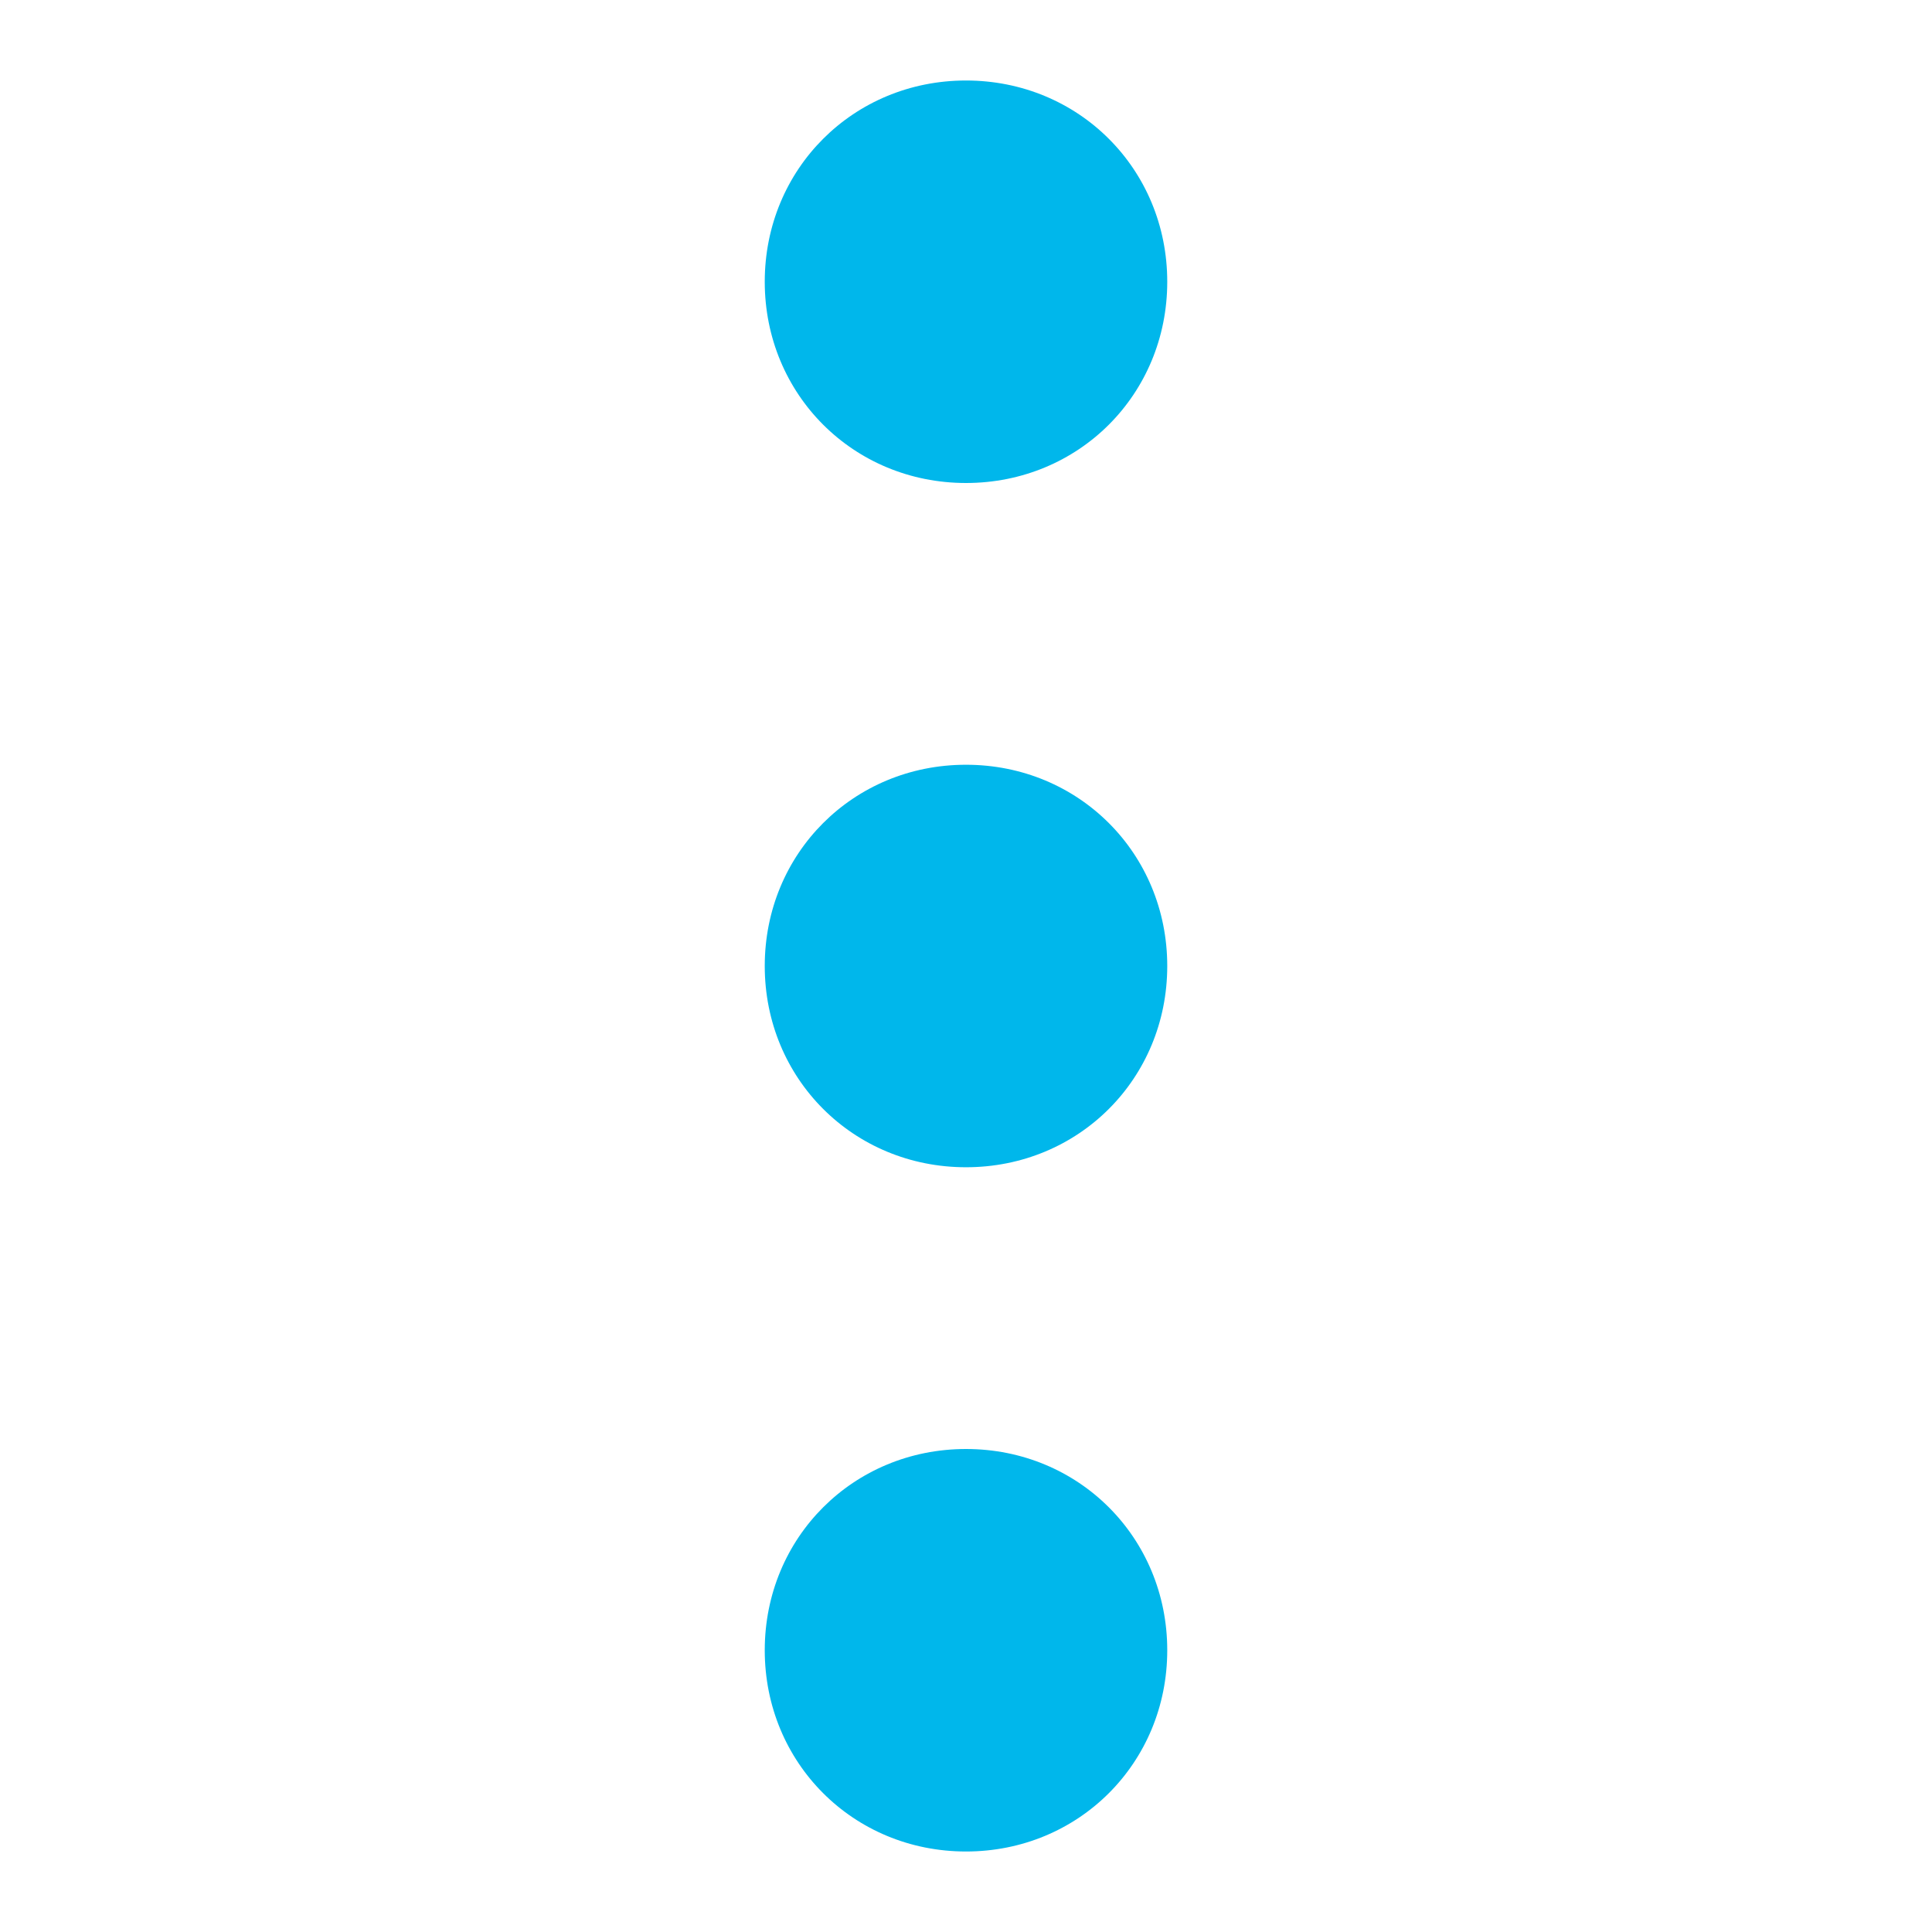
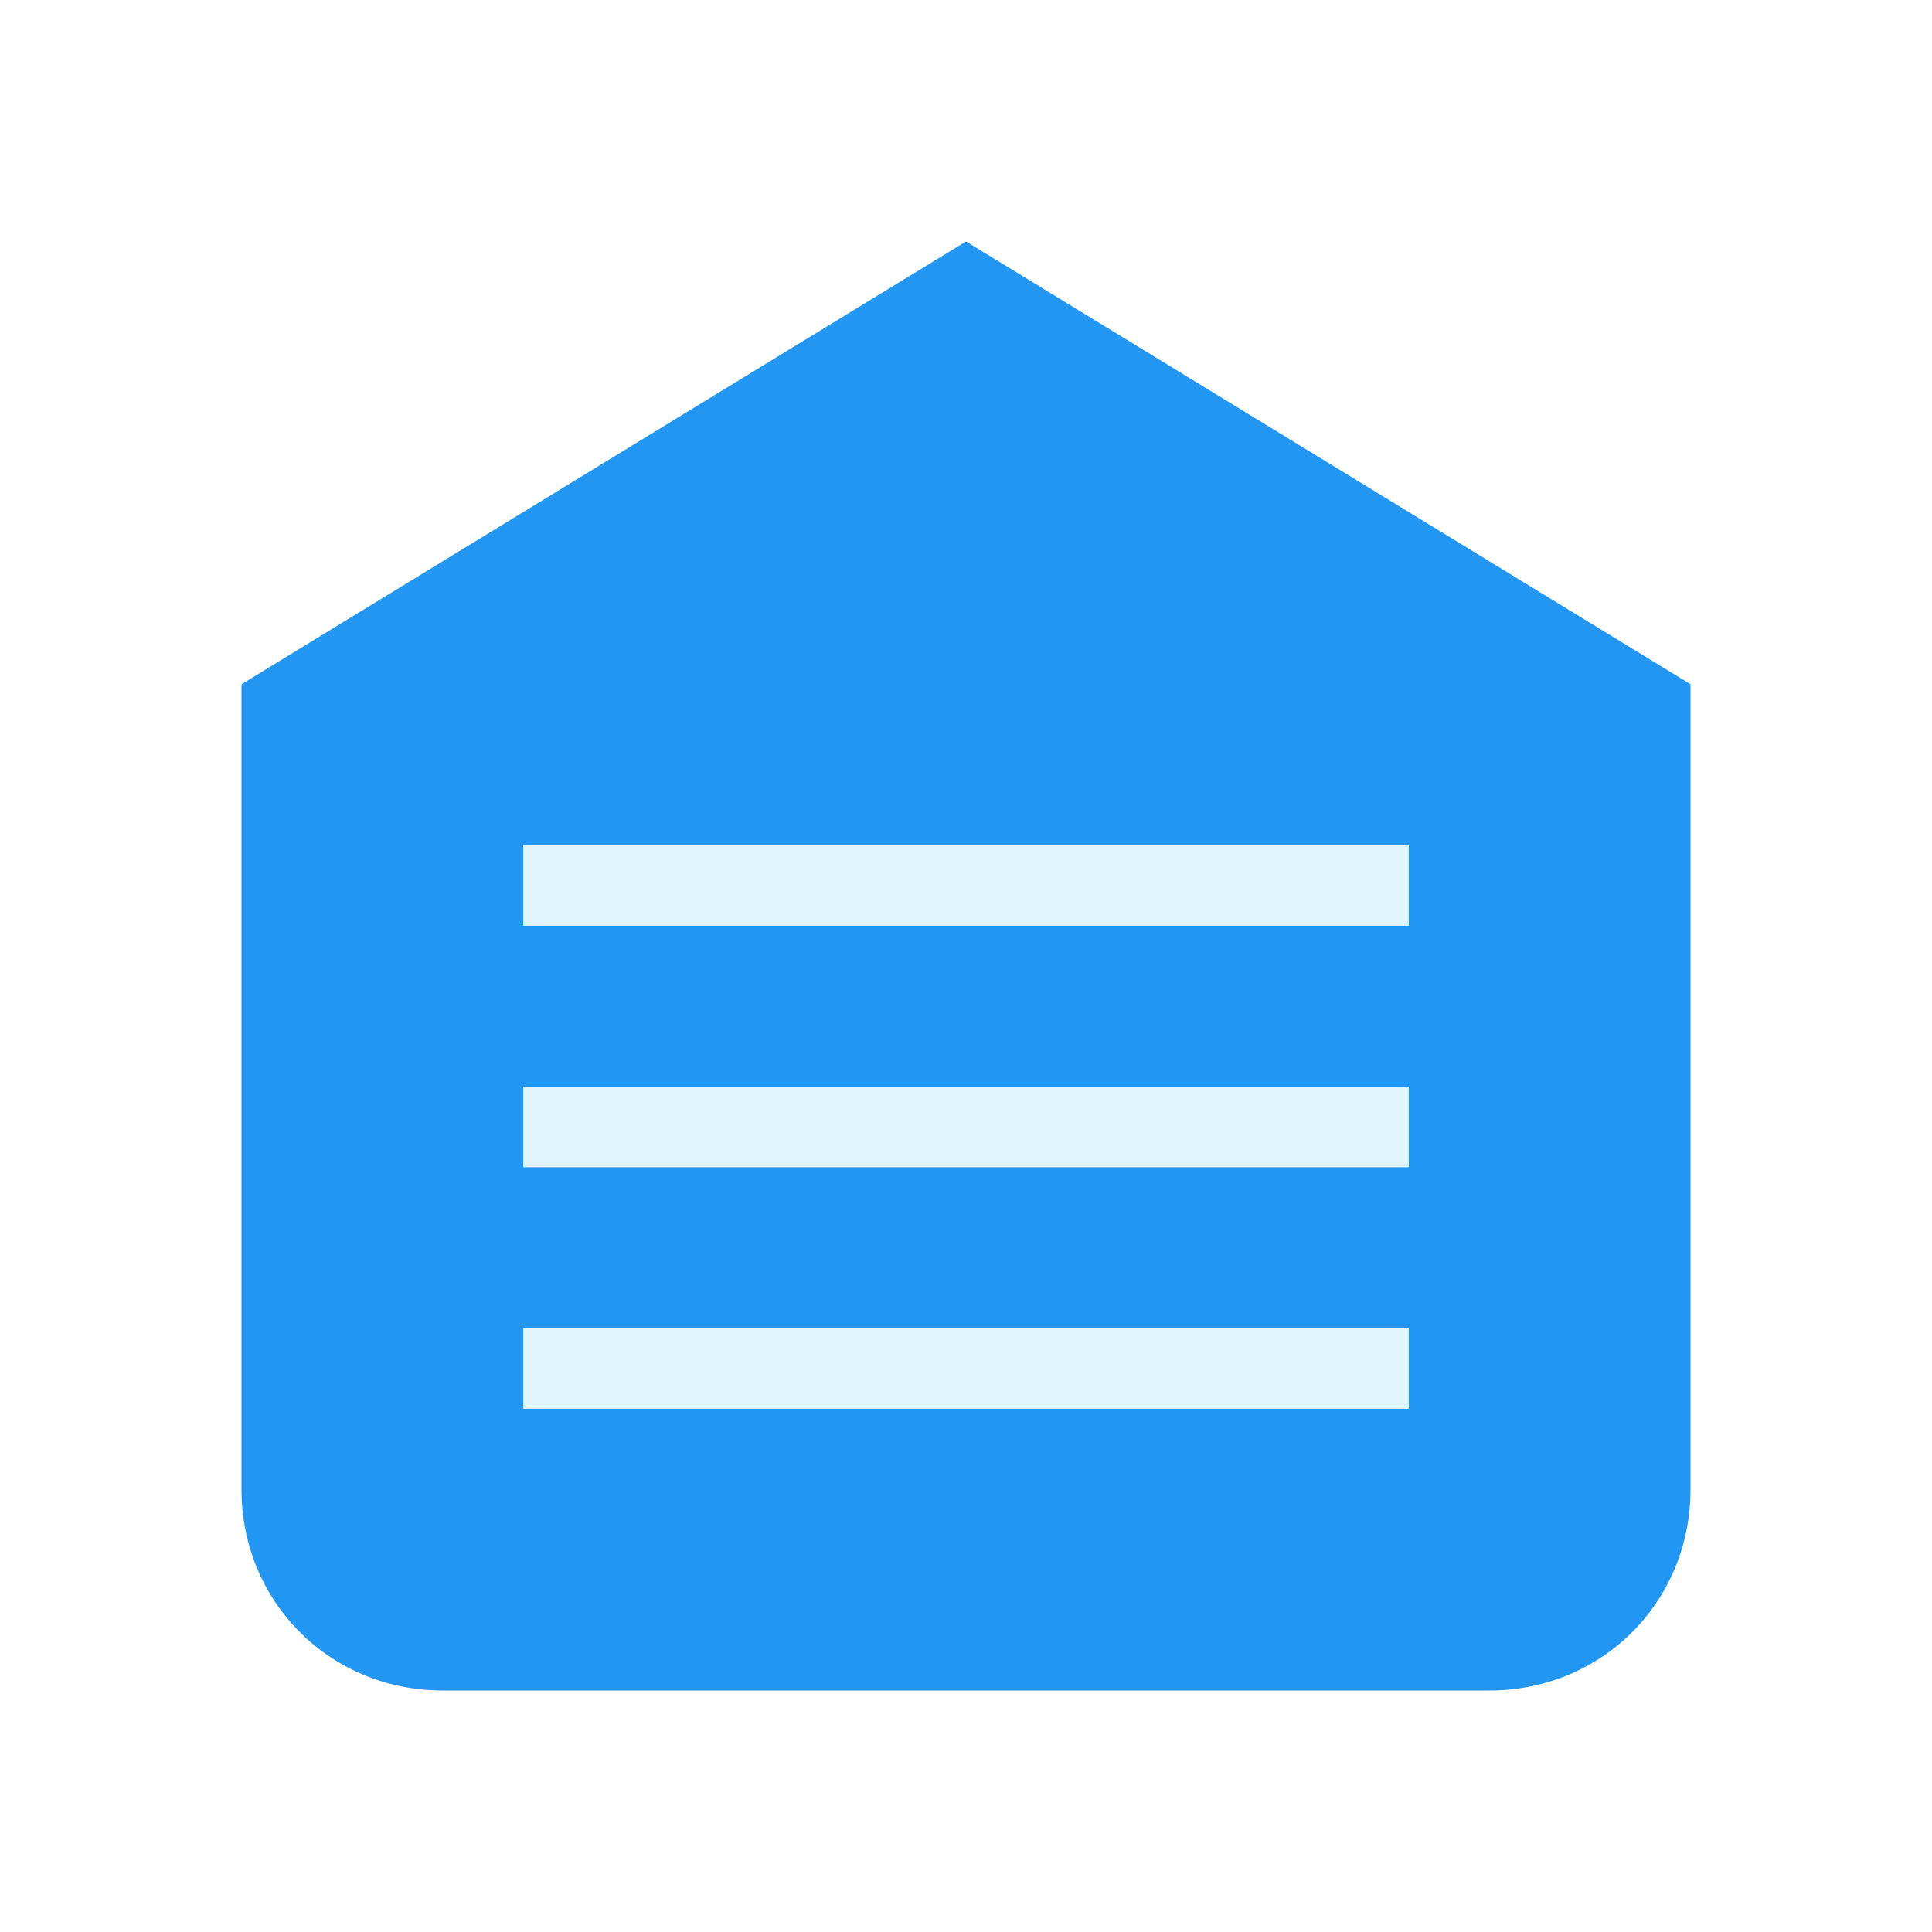
<svg xmlns="http://www.w3.org/2000/svg" viewBox="0 0 48 48">
-   <path fill="#00b7eb" d="M29,7c0,2.8-2.2,5-5,5c-2.8,0-5-2.2-5-5c0-2.8,2.2-5,5-5C26.8,2,29,4.2,29,7z M24,19c-2.8,0-5,2.2-5,5c0,2.8,2.2,5,5,5c2.8,0,5-2.2,5-5C29,21.2,26.8,19,24,19z M24,36c-2.8,0-5,2.2-5,5c0,2.8,2.2,5,5,5c2.8,0,5-2.2,5-5C29,38.2,26.8,36,24,36z" />
+   <path fill="#2196F3" d="M42,37c0,2.8-2.2,5-5,5H11c-2.8,0-5-2.2-5-5V17L24,6l18,11V37z" />
+   <path fill="#E1F5FE" d="M35,35H13v-2h22V35z M35,27H13v2h22V27z M35,21H13v2h22V21z" />
</svg>
